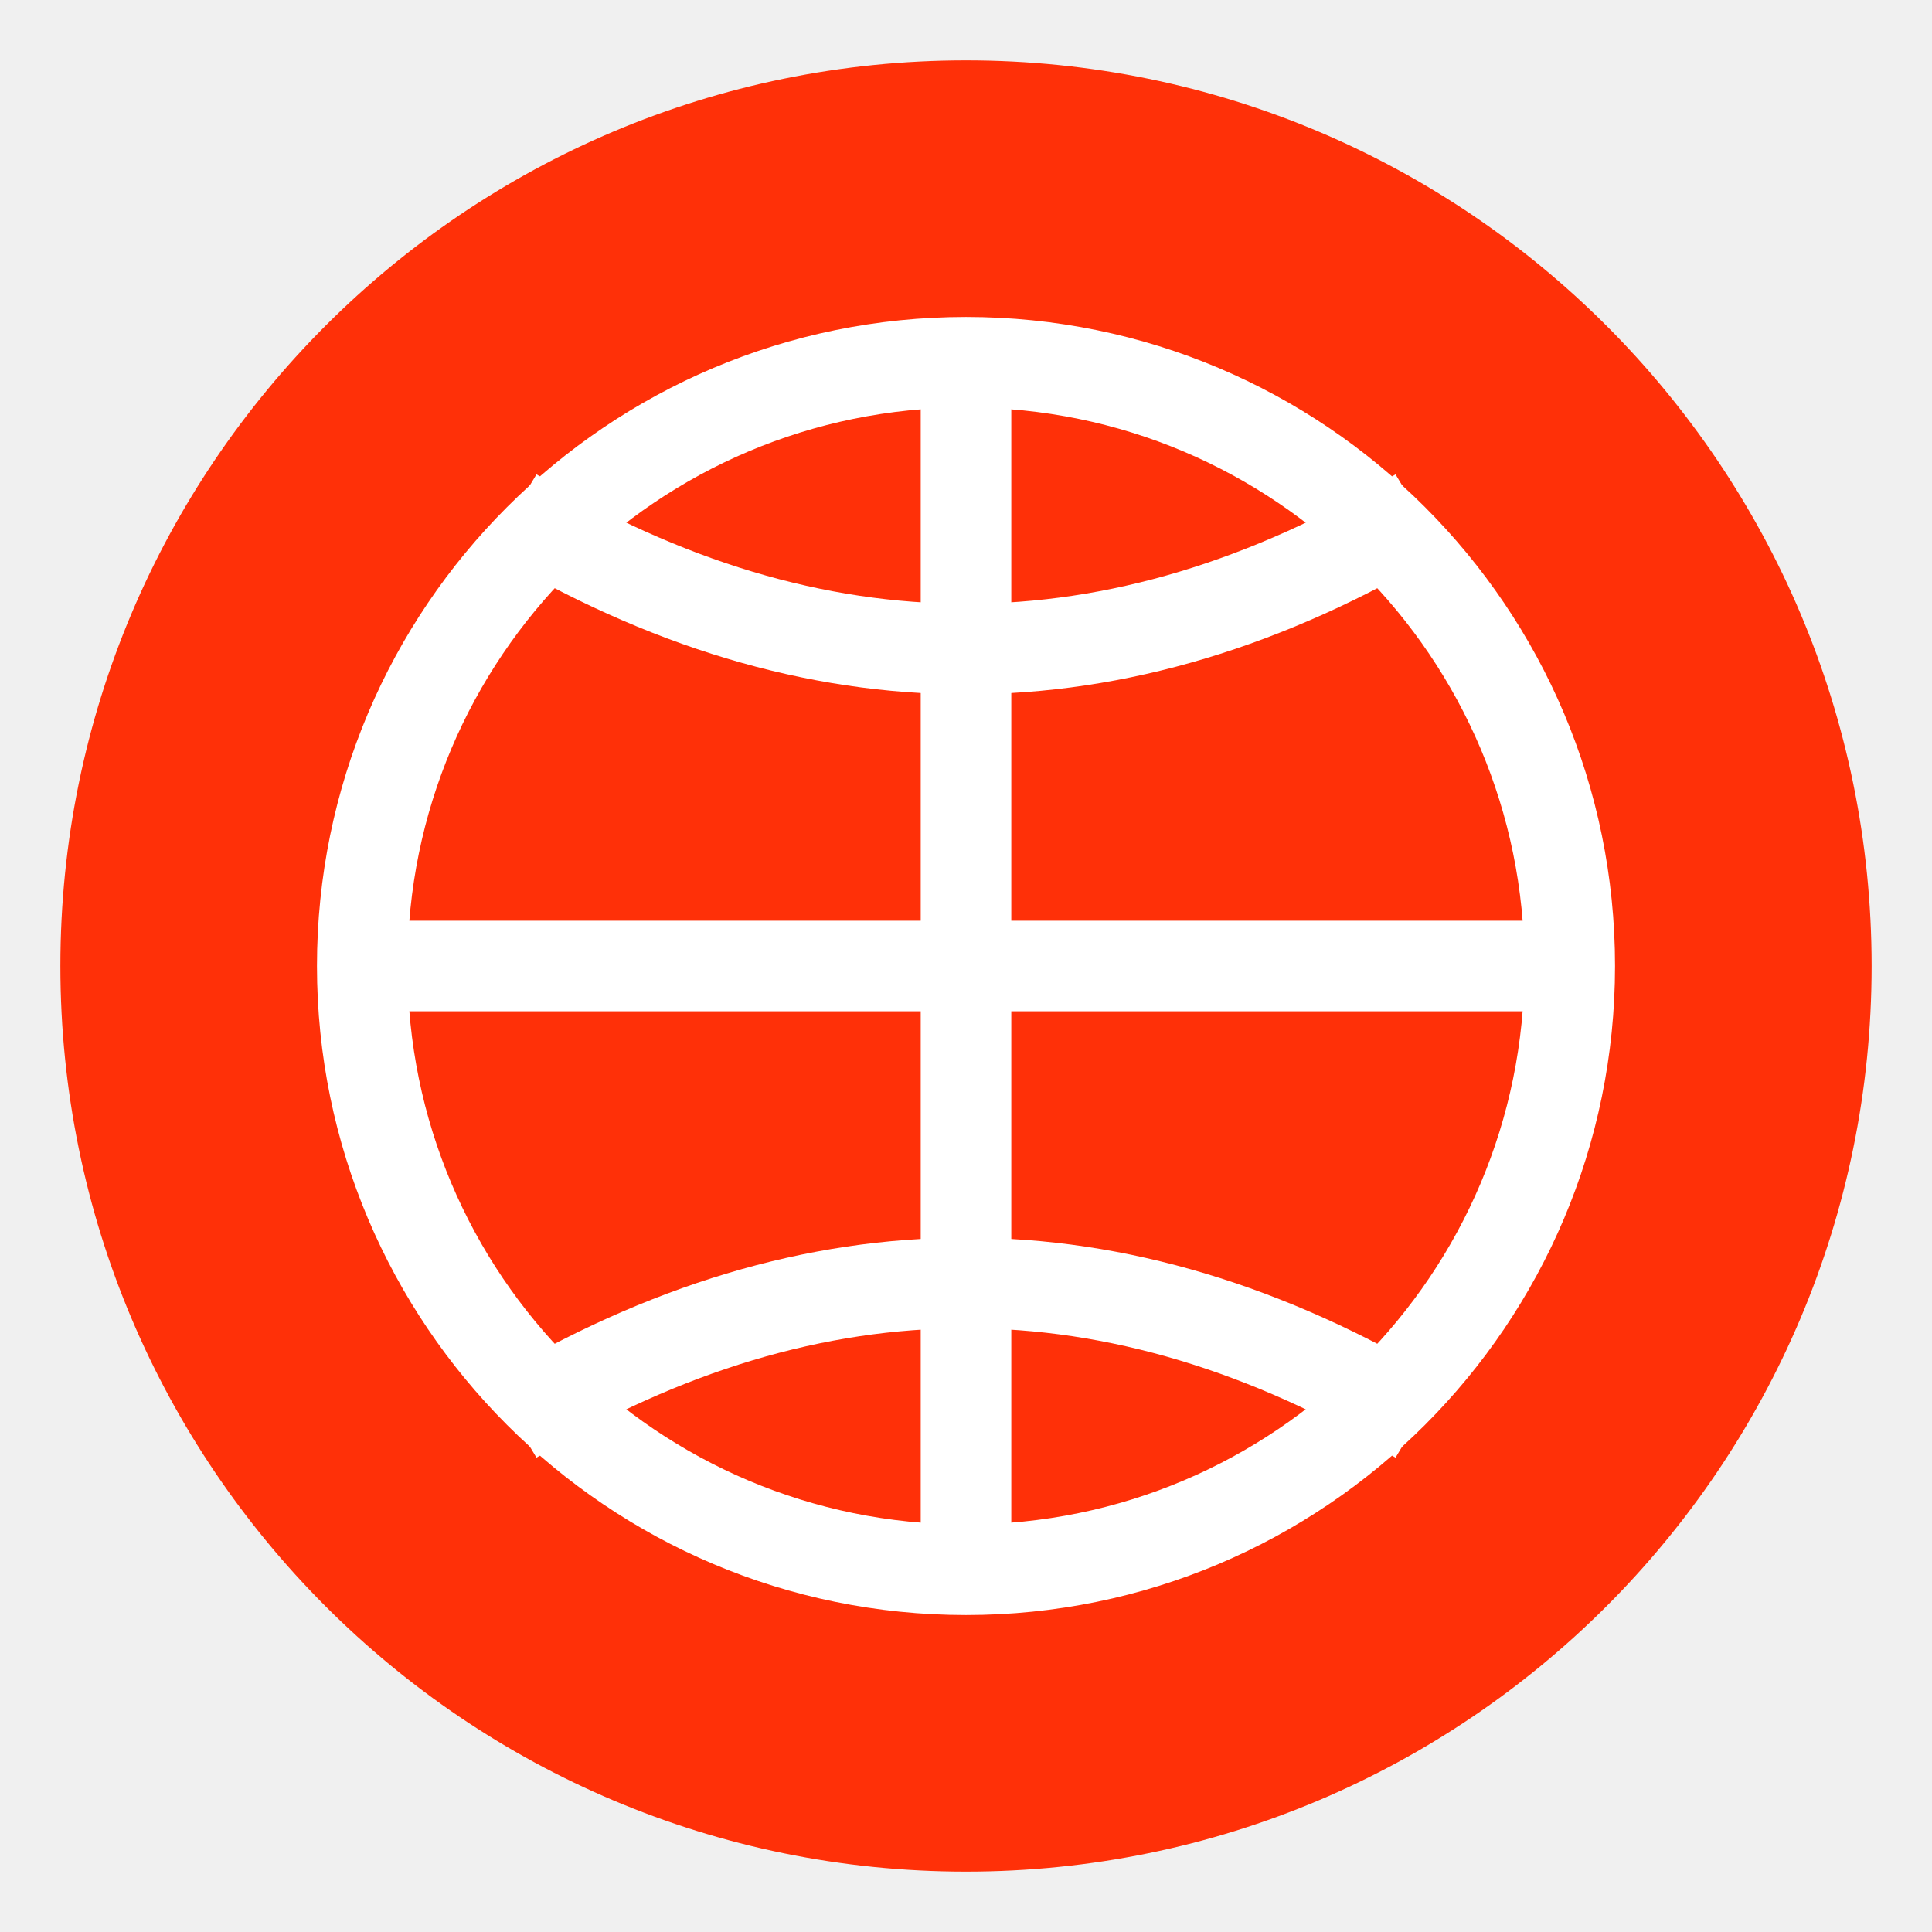
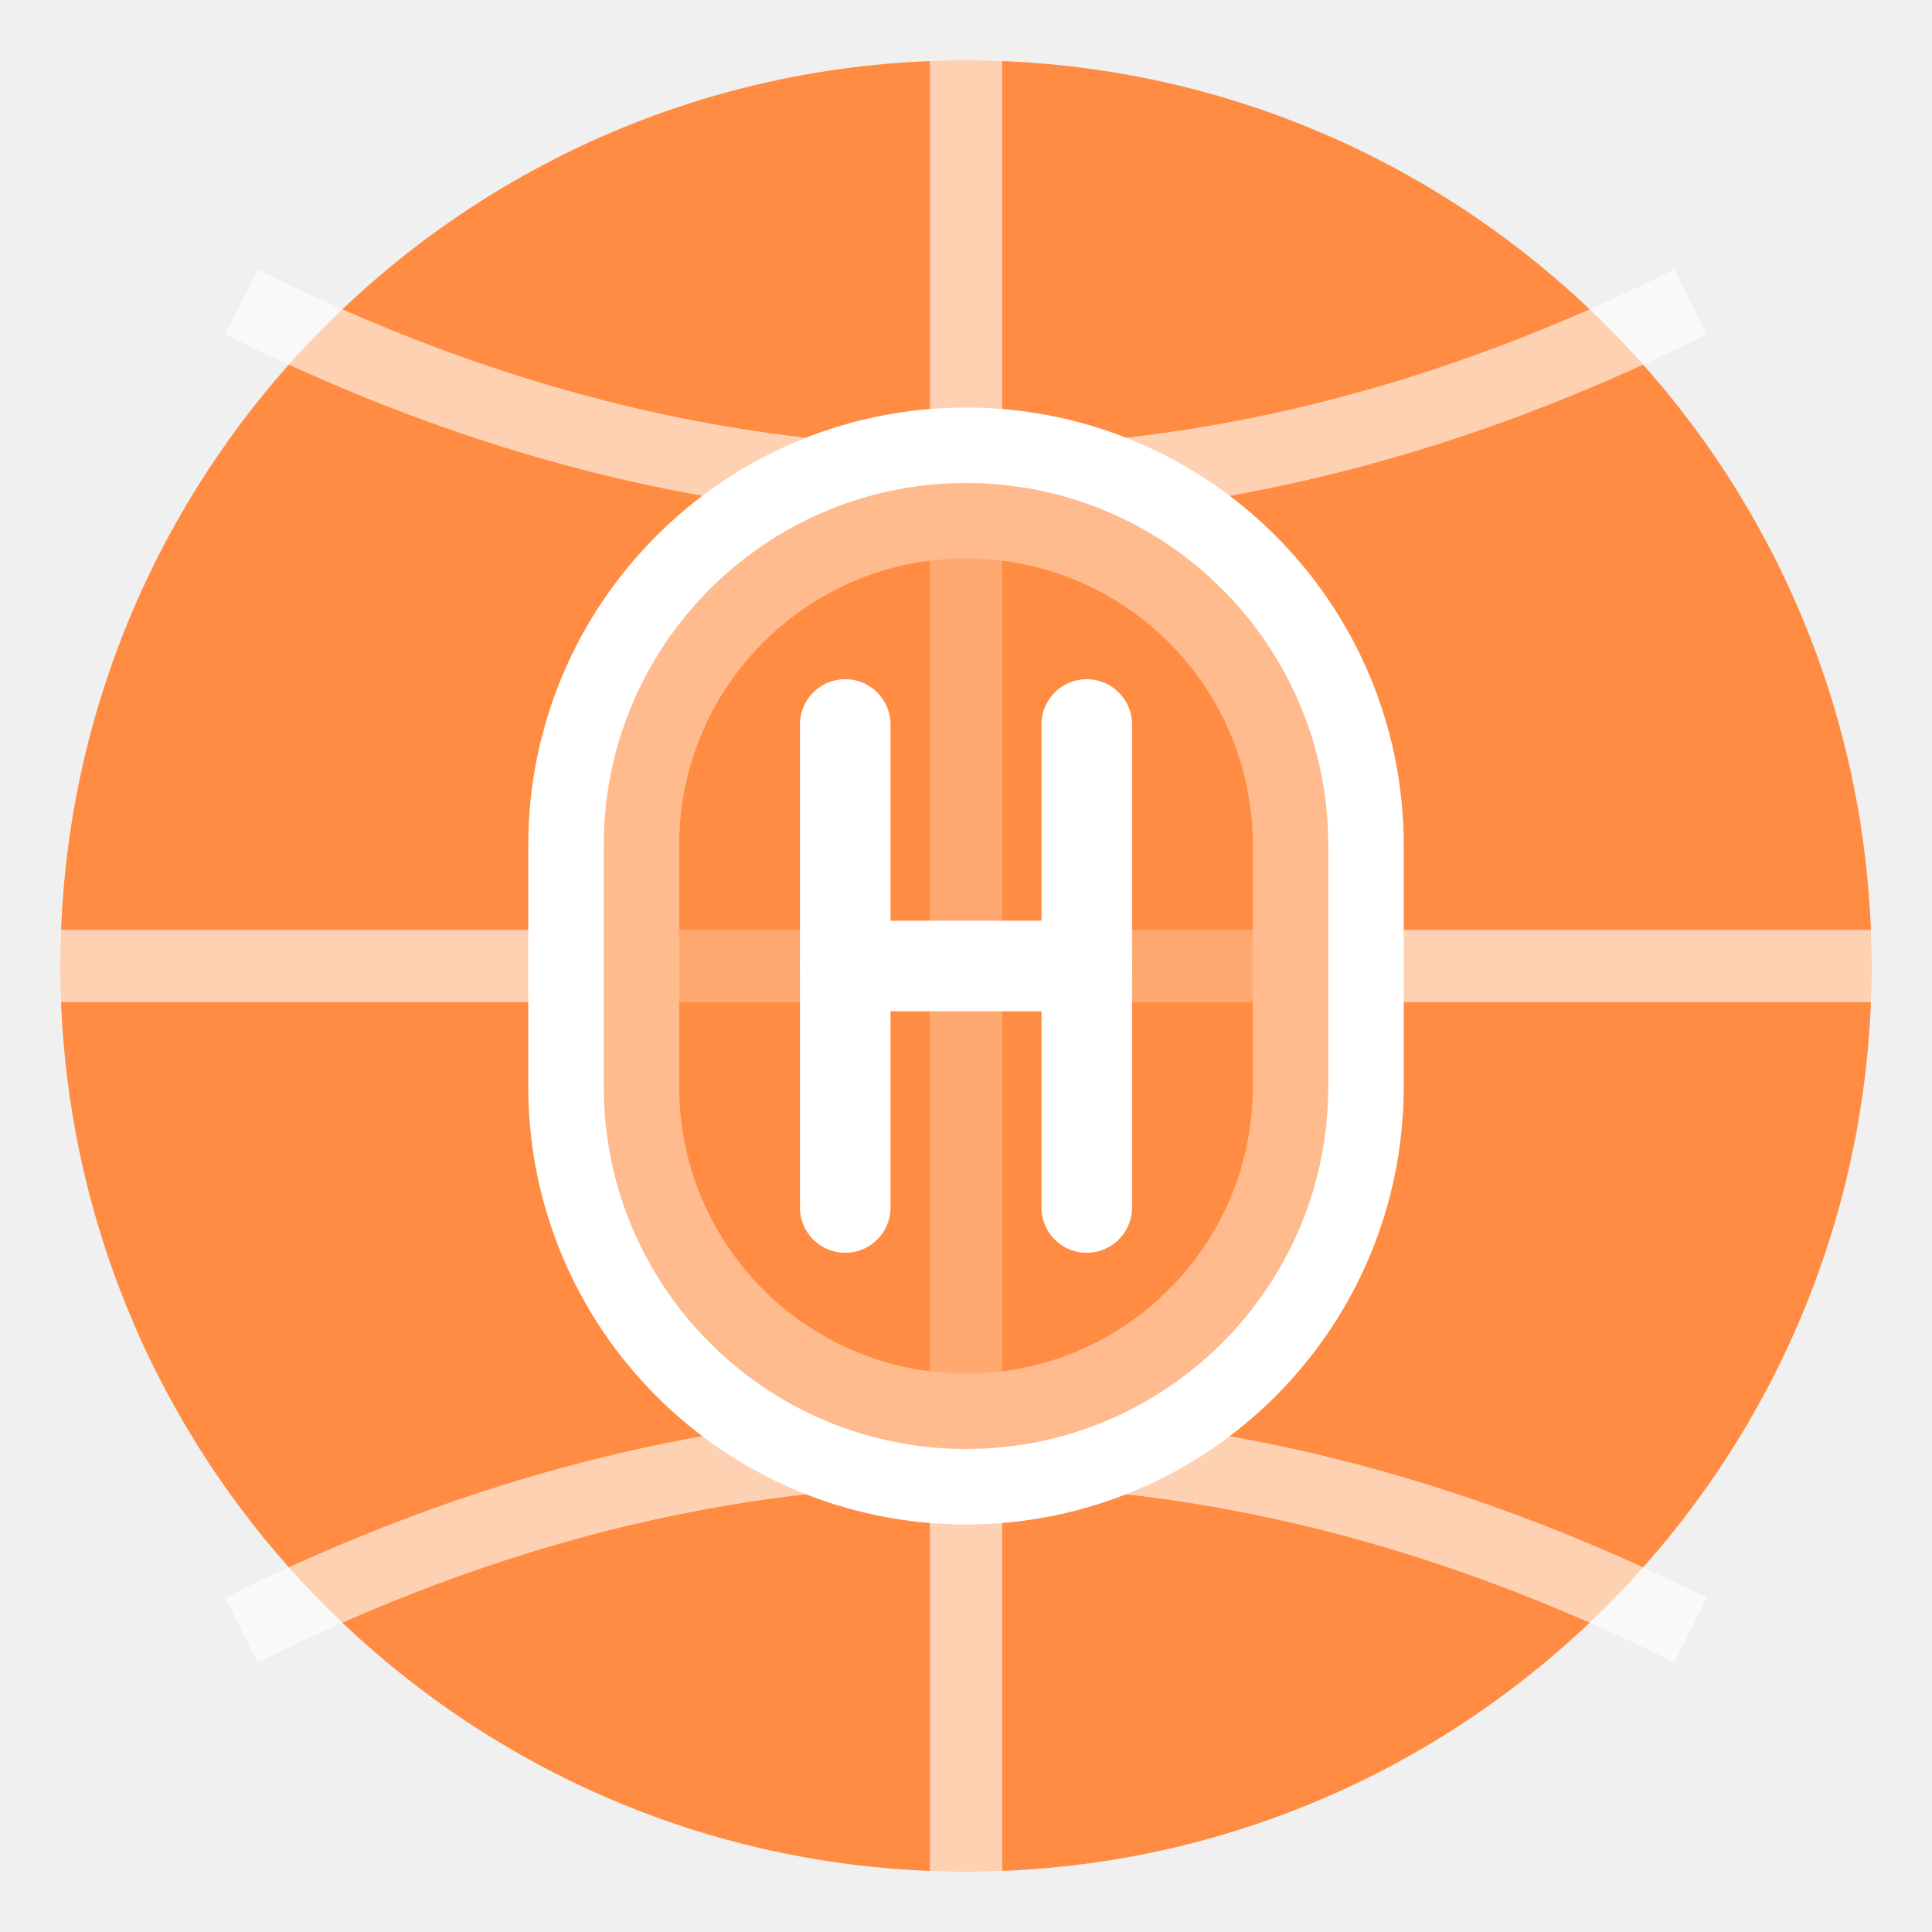
<svg xmlns="http://www.w3.org/2000/svg" viewBox="0 0 32 32">
-   <circle cx="16" cy="16" r="15" fill="#FF3008" />
-   <circle cx="16" cy="16" r="10" fill="none" stroke="#fff" stroke-width="1.5" />
-   <path d="M16 6v20M6 16h20" stroke="#fff" stroke-width="1.5" />
-   <path d="M8.5 8.5Q16 13 23.5 8.5" fill="none" stroke="#fff" stroke-width="1.5" />
-   <path d="M8.5 23.5Q16 19 23.5 23.5" fill="none" stroke="#fff" stroke-width="1.5" />
+   <circle cx="16" cy="16" r="15" fill="#ff8c42" />
+   <path d="M16 1v30" stroke="#fff" stroke-width="1.2" opacity="0.6" />
+   <path d="M1 16h30" stroke="#fff" stroke-width="1.2" opacity="0.6" />
+   <path d="M4 5Q16 11 28 5" fill="none" stroke="#fff" stroke-width="1.2" opacity="0.6" />
+   <path d="M4 27Q16 21 28 27" fill="none" stroke="#fff" stroke-width="1.2" opacity="0.6" />
+   <rect x="10" y="8" width="12" height="16" rx="6" fill="none" stroke="#fff" stroke-width="2.5" />
+   <rect x="10" y="8" width="12" height="16" rx="6" fill="#ff8c42" opacity="0.6" />
+   <path d="M14 12v8" stroke="#fff" stroke-width="1.5" stroke-linecap="round" />
+   <path d="M18 12v8" stroke="#fff" stroke-width="1.5" stroke-linecap="round" />
+   <path d="M14 16h4" stroke="#fff" stroke-width="1.5" stroke-linecap="round" />
</svg>
